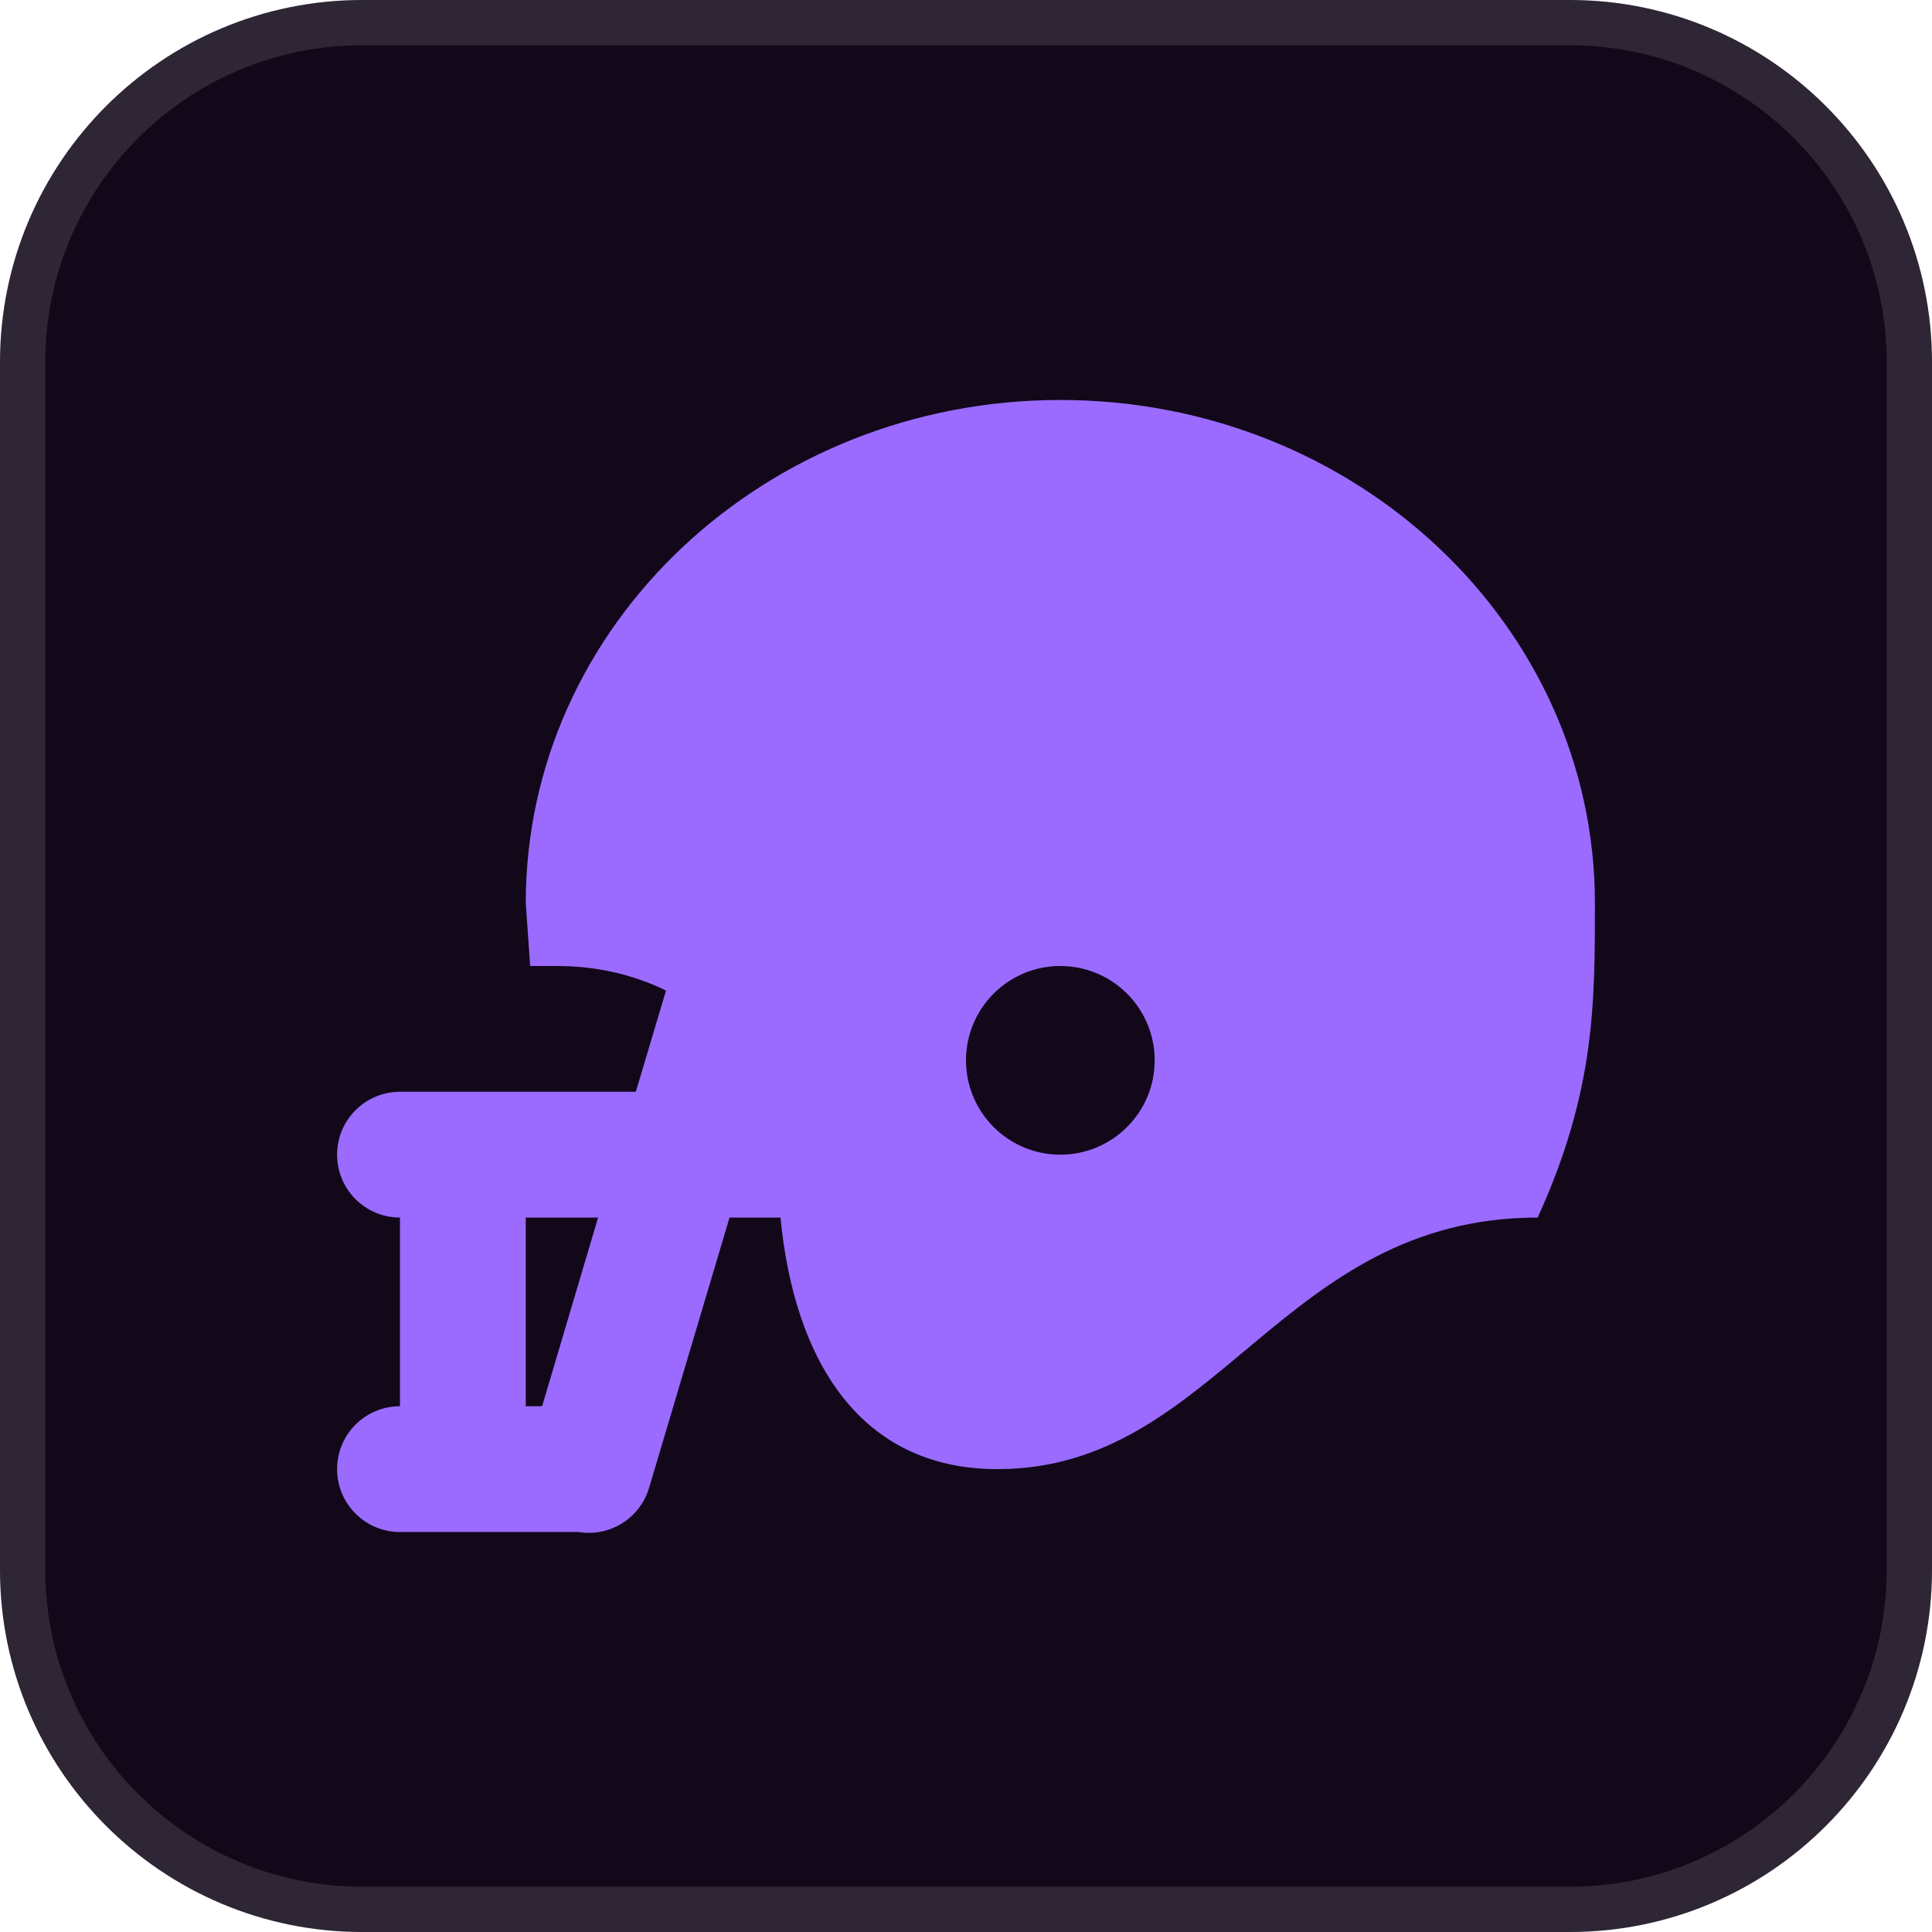
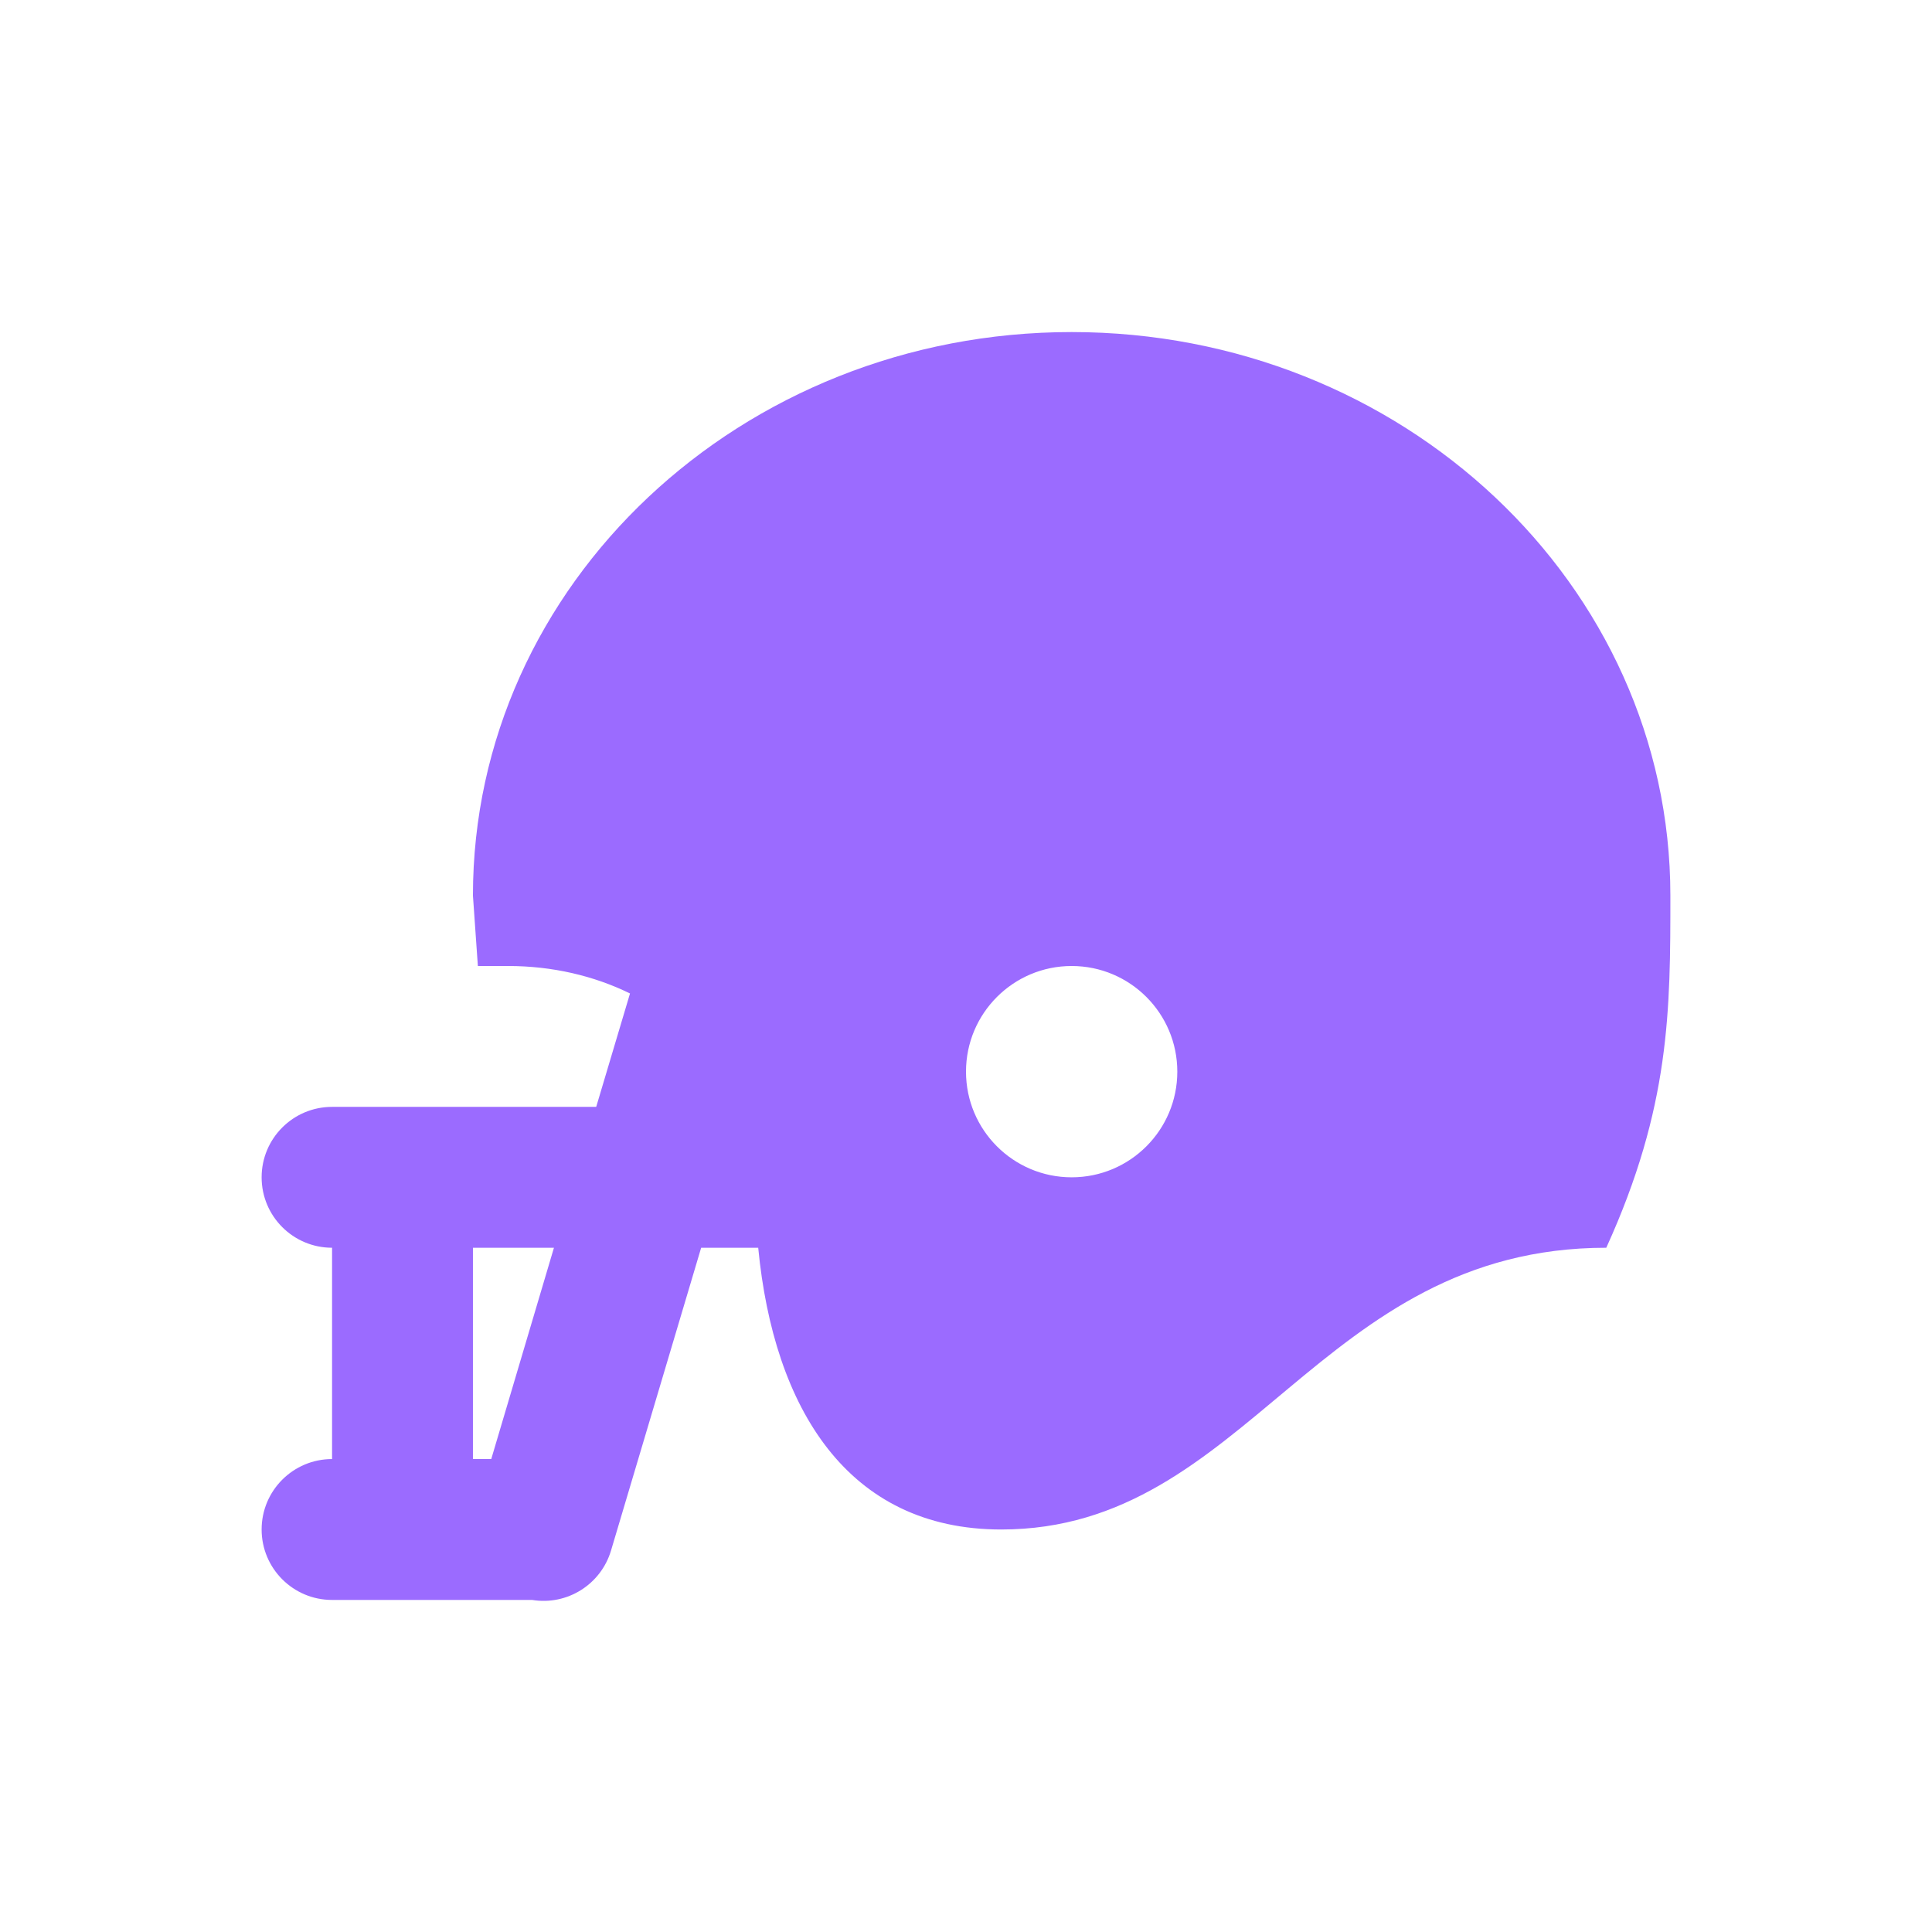
<svg xmlns="http://www.w3.org/2000/svg" viewBox="0 0 64 64" fill="none">
-   <rect width="64" height="64" rx="12" fill="#12081a" />
-   <rect x="0.75" y="0.75" width="62.5" height="62.5" rx="11.25" fill="none" stroke="rgba(255,255,255,0.12)" stroke-width="1.5" />
-   <svg x="7" y="7" width="50" height="50" viewBox="0 0 24 24" preserveAspectRatio="xMidYMid meet">
+   <svg x="4" y="4" width="56" height="56" viewBox="0 0 24 24" preserveAspectRatio="xMidYMid meet">
    <path fill="#9b6bff" d="M13.5 12a1.5 1.5 0 0 0-1.5 1.5a1.5 1.5 0 0 0 1.5 1.5a1.5 1.5 0 0 0 1.5-1.5a1.5 1.5 0 0 0-1.5-1.5m0-9c4.69 0 8.5 3.58 8.5 8c0 1.62 0 3-.91 5C17 16 16 20 12.5 20c-2.18 0-3.23-1.72-3.45-4h-.81l-1.28 4.3a1 1 0 0 1-1.12.7H3a1 1 0 0 1-1-1a1 1 0 0 1 1-1v-3a1 1 0 0 1-1-1a1 1 0 0 1 1-1h3.75l.48-1.61c-.51-.25-1.1-.39-1.73-.39h-.43L5 11c0-4.42 3.81-8 8.5-8M5 16v3h.26l.89-3z" />
  </svg>
</svg>
